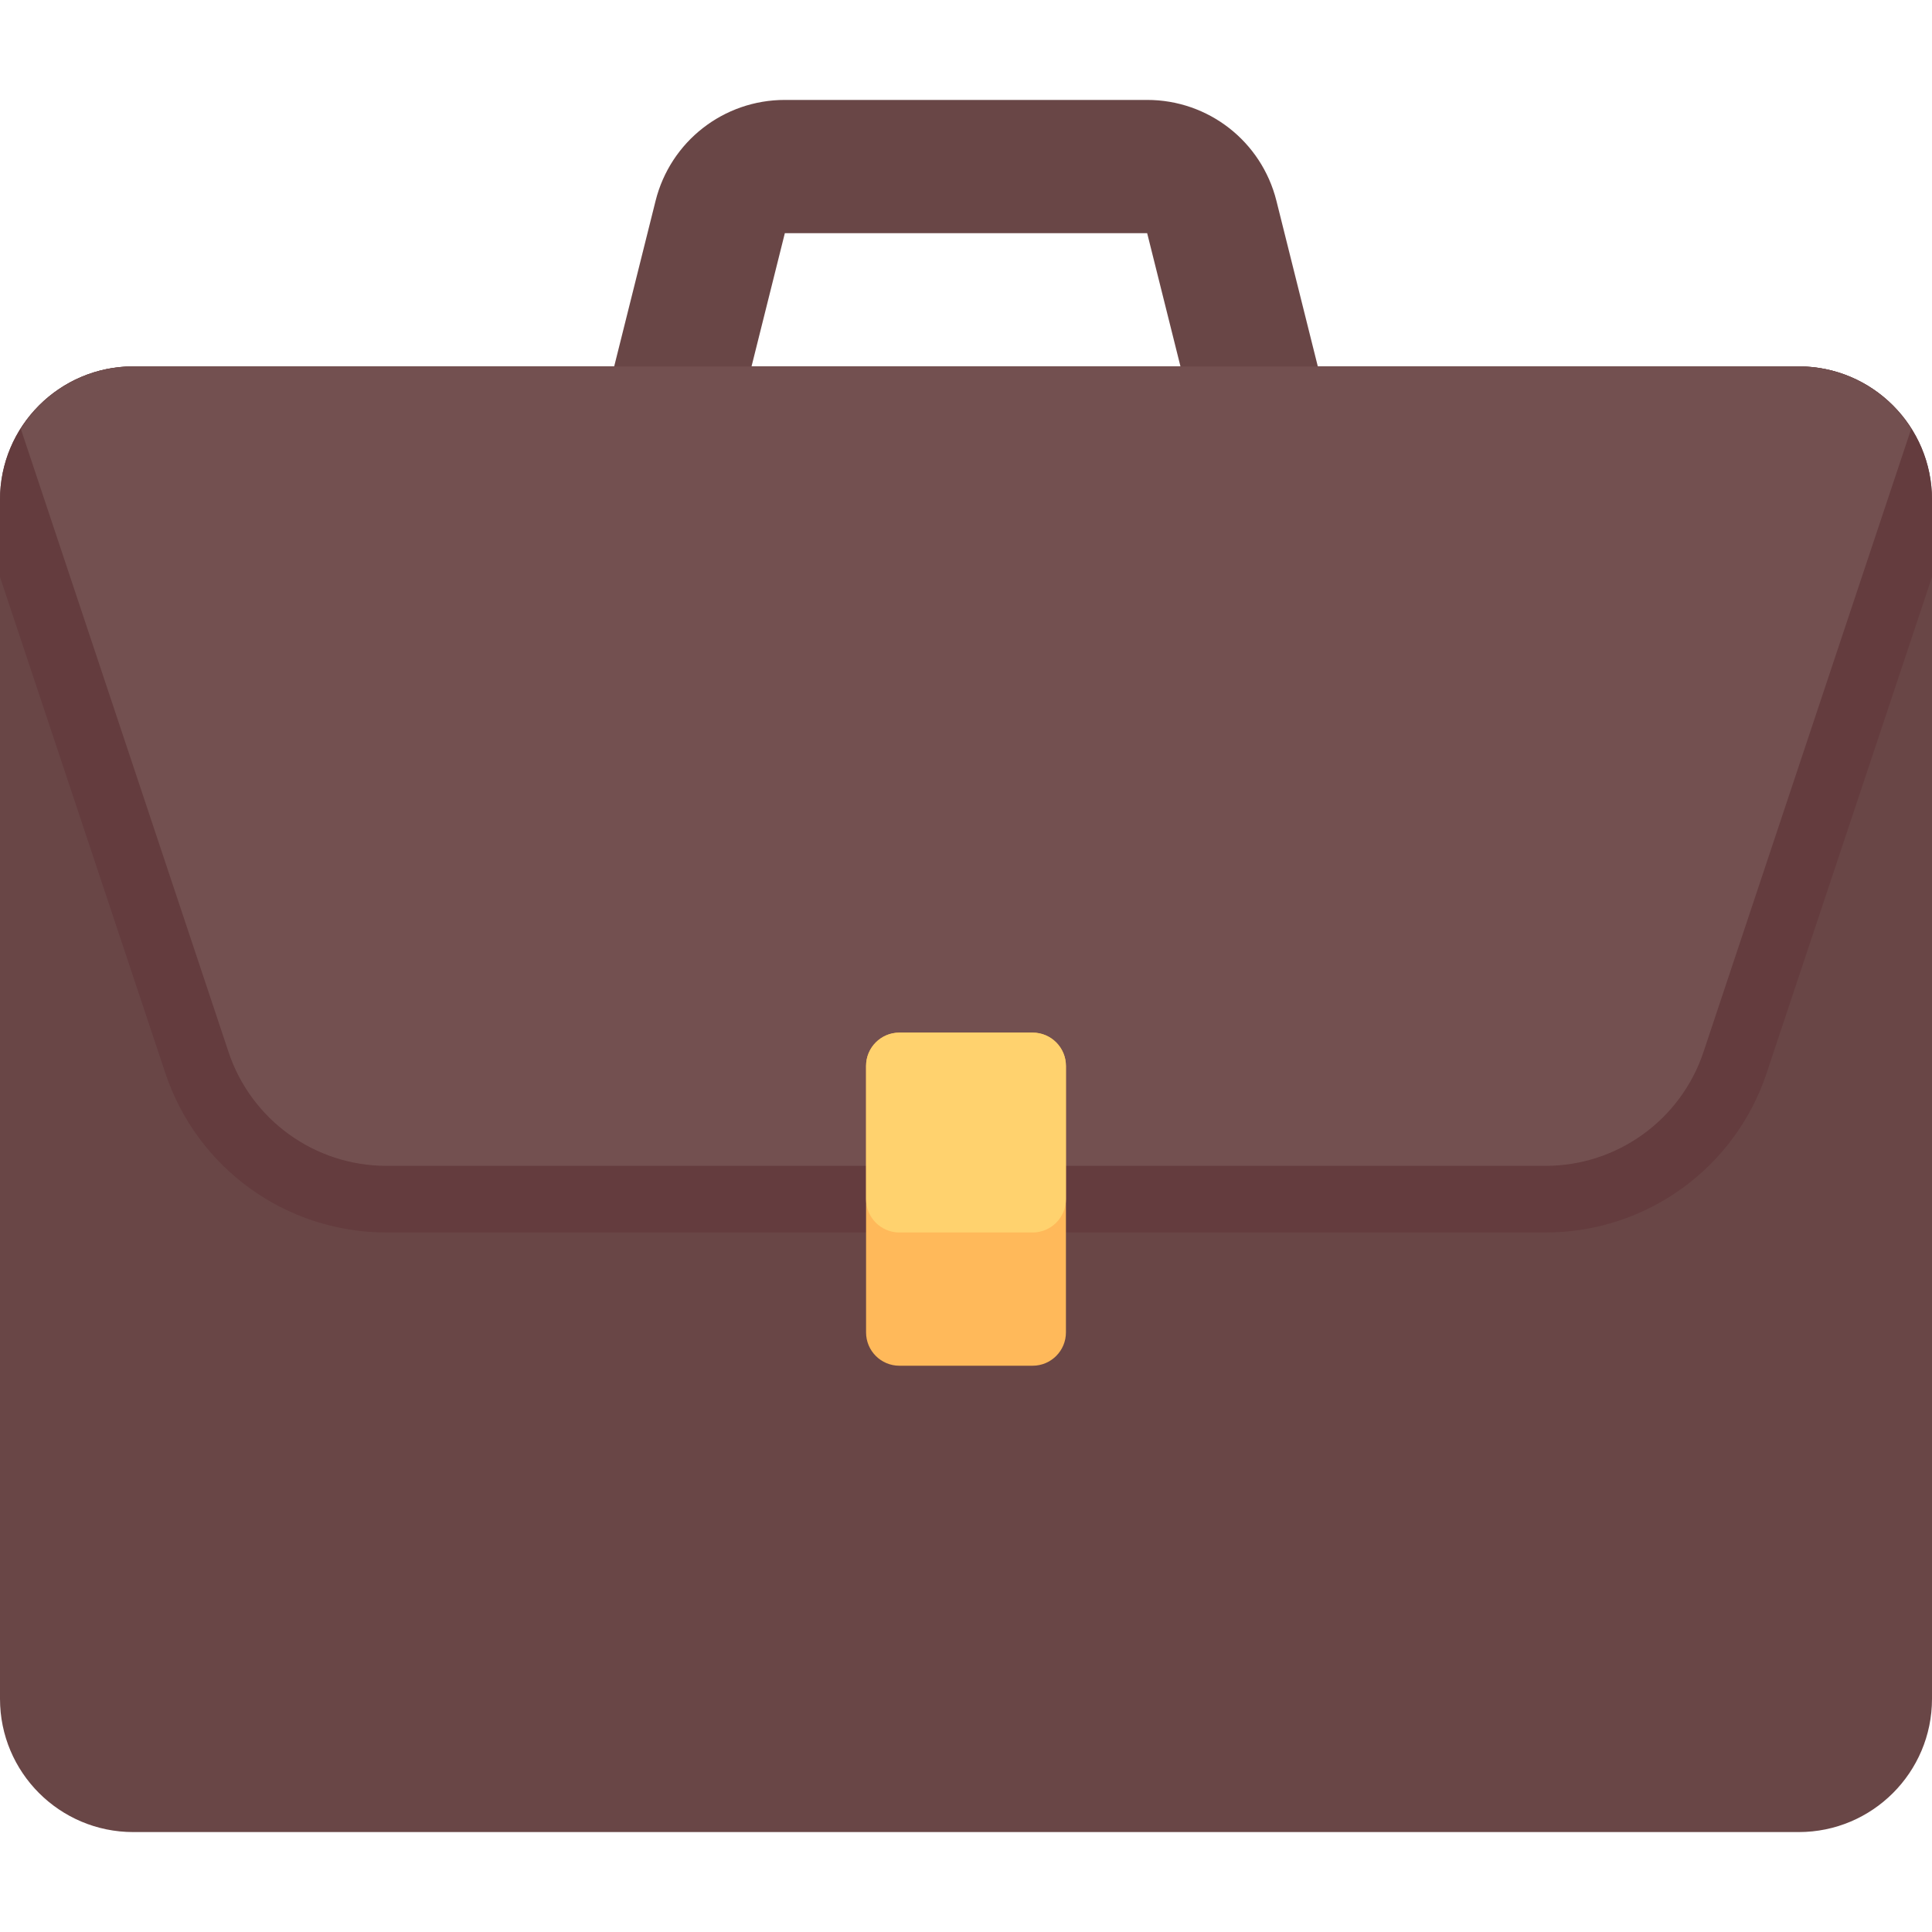
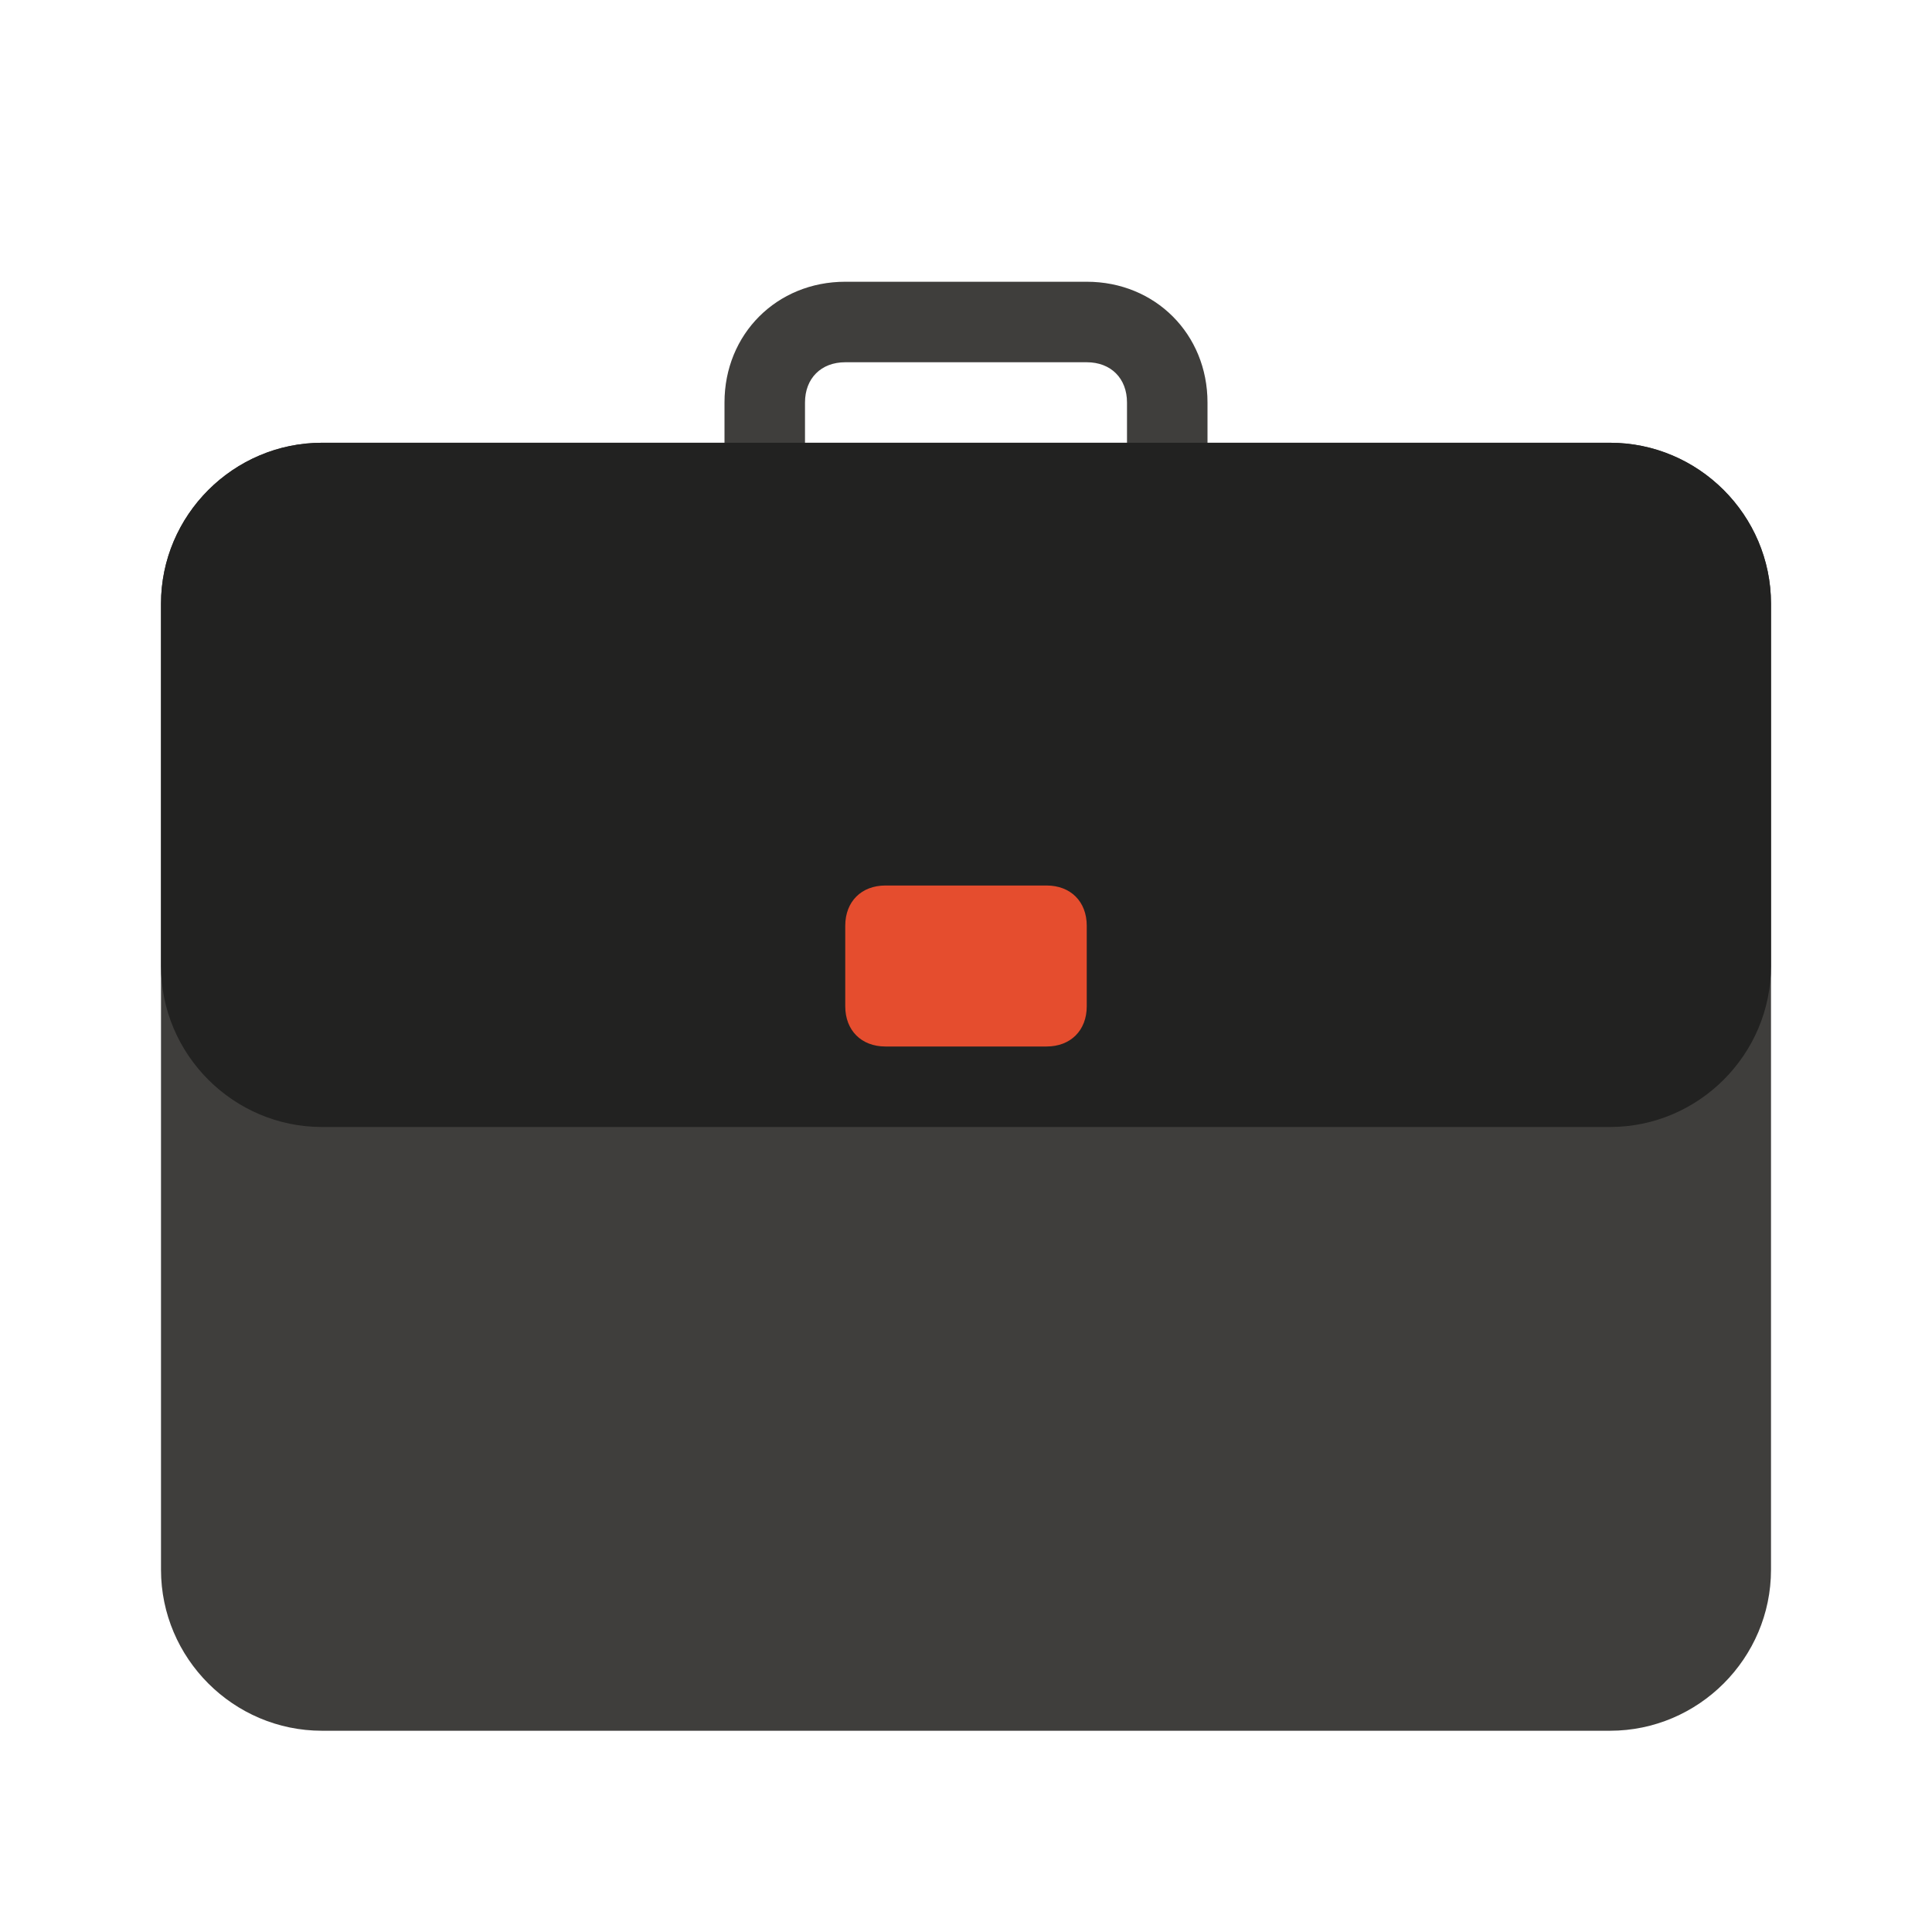
- <svg xmlns="http://www.w3.org/2000/svg" height="800px" width="800px" version="1.1" id="Layer_1" viewBox="0 0 512 512" xml:space="preserve">
-   <path style="fill:#694646;" d="M476.69,97.103H349.235l-10.967-43.871c-3.94-15.75-18.026-26.75-34.259-26.75h-96.018  c-16.233,0-30.319,11-34.259,26.75l-10.967,43.871H35.31C15.809,97.103,0,112.913,0,132.414v317.793  c0,19.501,15.809,35.31,35.31,35.31H476.69c19.501,0,35.31-15.809,35.31-35.31V132.414C512,112.913,496.191,97.103,476.69,97.103z   M199.164,97.103l8.828-35.31h96.018l8.828,35.31H199.164z" />
-   <path style="fill:#643C3E;" d="M512,132.414c0-19.501-15.809-35.31-35.31-35.31H35.31C15.809,97.103,0,112.913,0,132.414v20.52  l43.811,131.435c8.424,25.272,31.982,42.252,58.623,42.252h307.133c26.639,0,50.198-16.98,58.622-42.253L512,152.934V132.414z" />
-   <path style="fill:#735050;" d="M5.51,113.631l55.051,165.154c6.008,18.024,22.874,30.18,41.874,30.18h307.133  c18.998,0,35.865-12.157,41.874-30.18l55.051-165.154c-6.255-9.902-17.224-16.527-29.802-16.527H35.31  C22.732,97.103,11.764,103.729,5.51,113.631z" />
-   <path style="fill:#FFB95A;" d="M273.655,361.931h-35.31c-4.875,0-8.828-3.953-8.828-8.828v-70.621c0-4.875,3.953-8.828,8.828-8.828  h35.31c4.875,0,8.828,3.953,8.828,8.828v70.621C282.483,357.978,278.53,361.931,273.655,361.931z" />
-   <path style="fill:#FFD26E;" d="M273.655,326.621h-35.31c-4.875,0-8.828-3.953-8.828-8.828v-35.31c0-4.875,3.953-8.828,8.828-8.828  h35.31c4.875,0,8.828,3.953,8.828,8.828v35.31C282.483,322.668,278.53,326.621,273.655,326.621z" />
+ <svg xmlns="http://www.w3.org/2000/svg" width="800px" height="800px" viewBox="0 0 1024 1024" class="icon" version="1.1" fill="#000000">
+   <g id="SVGRepo_bgCarrier" stroke-width="0" />
+   <g id="SVGRepo_tracerCarrier" stroke-linecap="round" stroke-linejoin="round" />
+   <g id="SVGRepo_iconCarrier">
+     <path d="M576 149.333h-128c-36.267 0-64 27.733-64 64v64h42.667v-64c0-12.8 8.533-21.333 21.333-21.333h128c12.8 0 21.333 8.533 21.333 21.333v64h42.667v-64c0-36.267-27.733-64-64-64z" fill="#3F3E3C" />
+     <path d="M853.333 917.333H170.667c-46.933 0-85.333-38.4-85.333-85.333V320c0-46.933 38.4-85.333 85.333-85.333h682.667c46.933 0 85.333 38.4 85.333 85.333v512c0 46.933-38.4 85.333-85.333 85.333z" fill="#3F3E3C" />
+     <path d="M853.333 597.333H170.667c-46.933 0-85.333-38.4-85.333-85.333v-192c0-46.933 38.4-85.333 85.333-85.333h682.667c46.933 0 85.333 38.4 85.333 85.333v192c0 46.933-38.4 85.333-85.333 85.333z" fill="#222221" />
+     <path d="M554.667 554.667h-85.333c-12.8 0-21.333-8.533-21.333-21.333v-42.667c0-12.8 8.533-21.333 21.333-21.333h85.333c12.8 0 21.333 8.533 21.333 21.333v42.667c0 12.8-8.533 21.333-21.333 21.333z" fill="#E54D2E" />
+   </g>
</svg>
